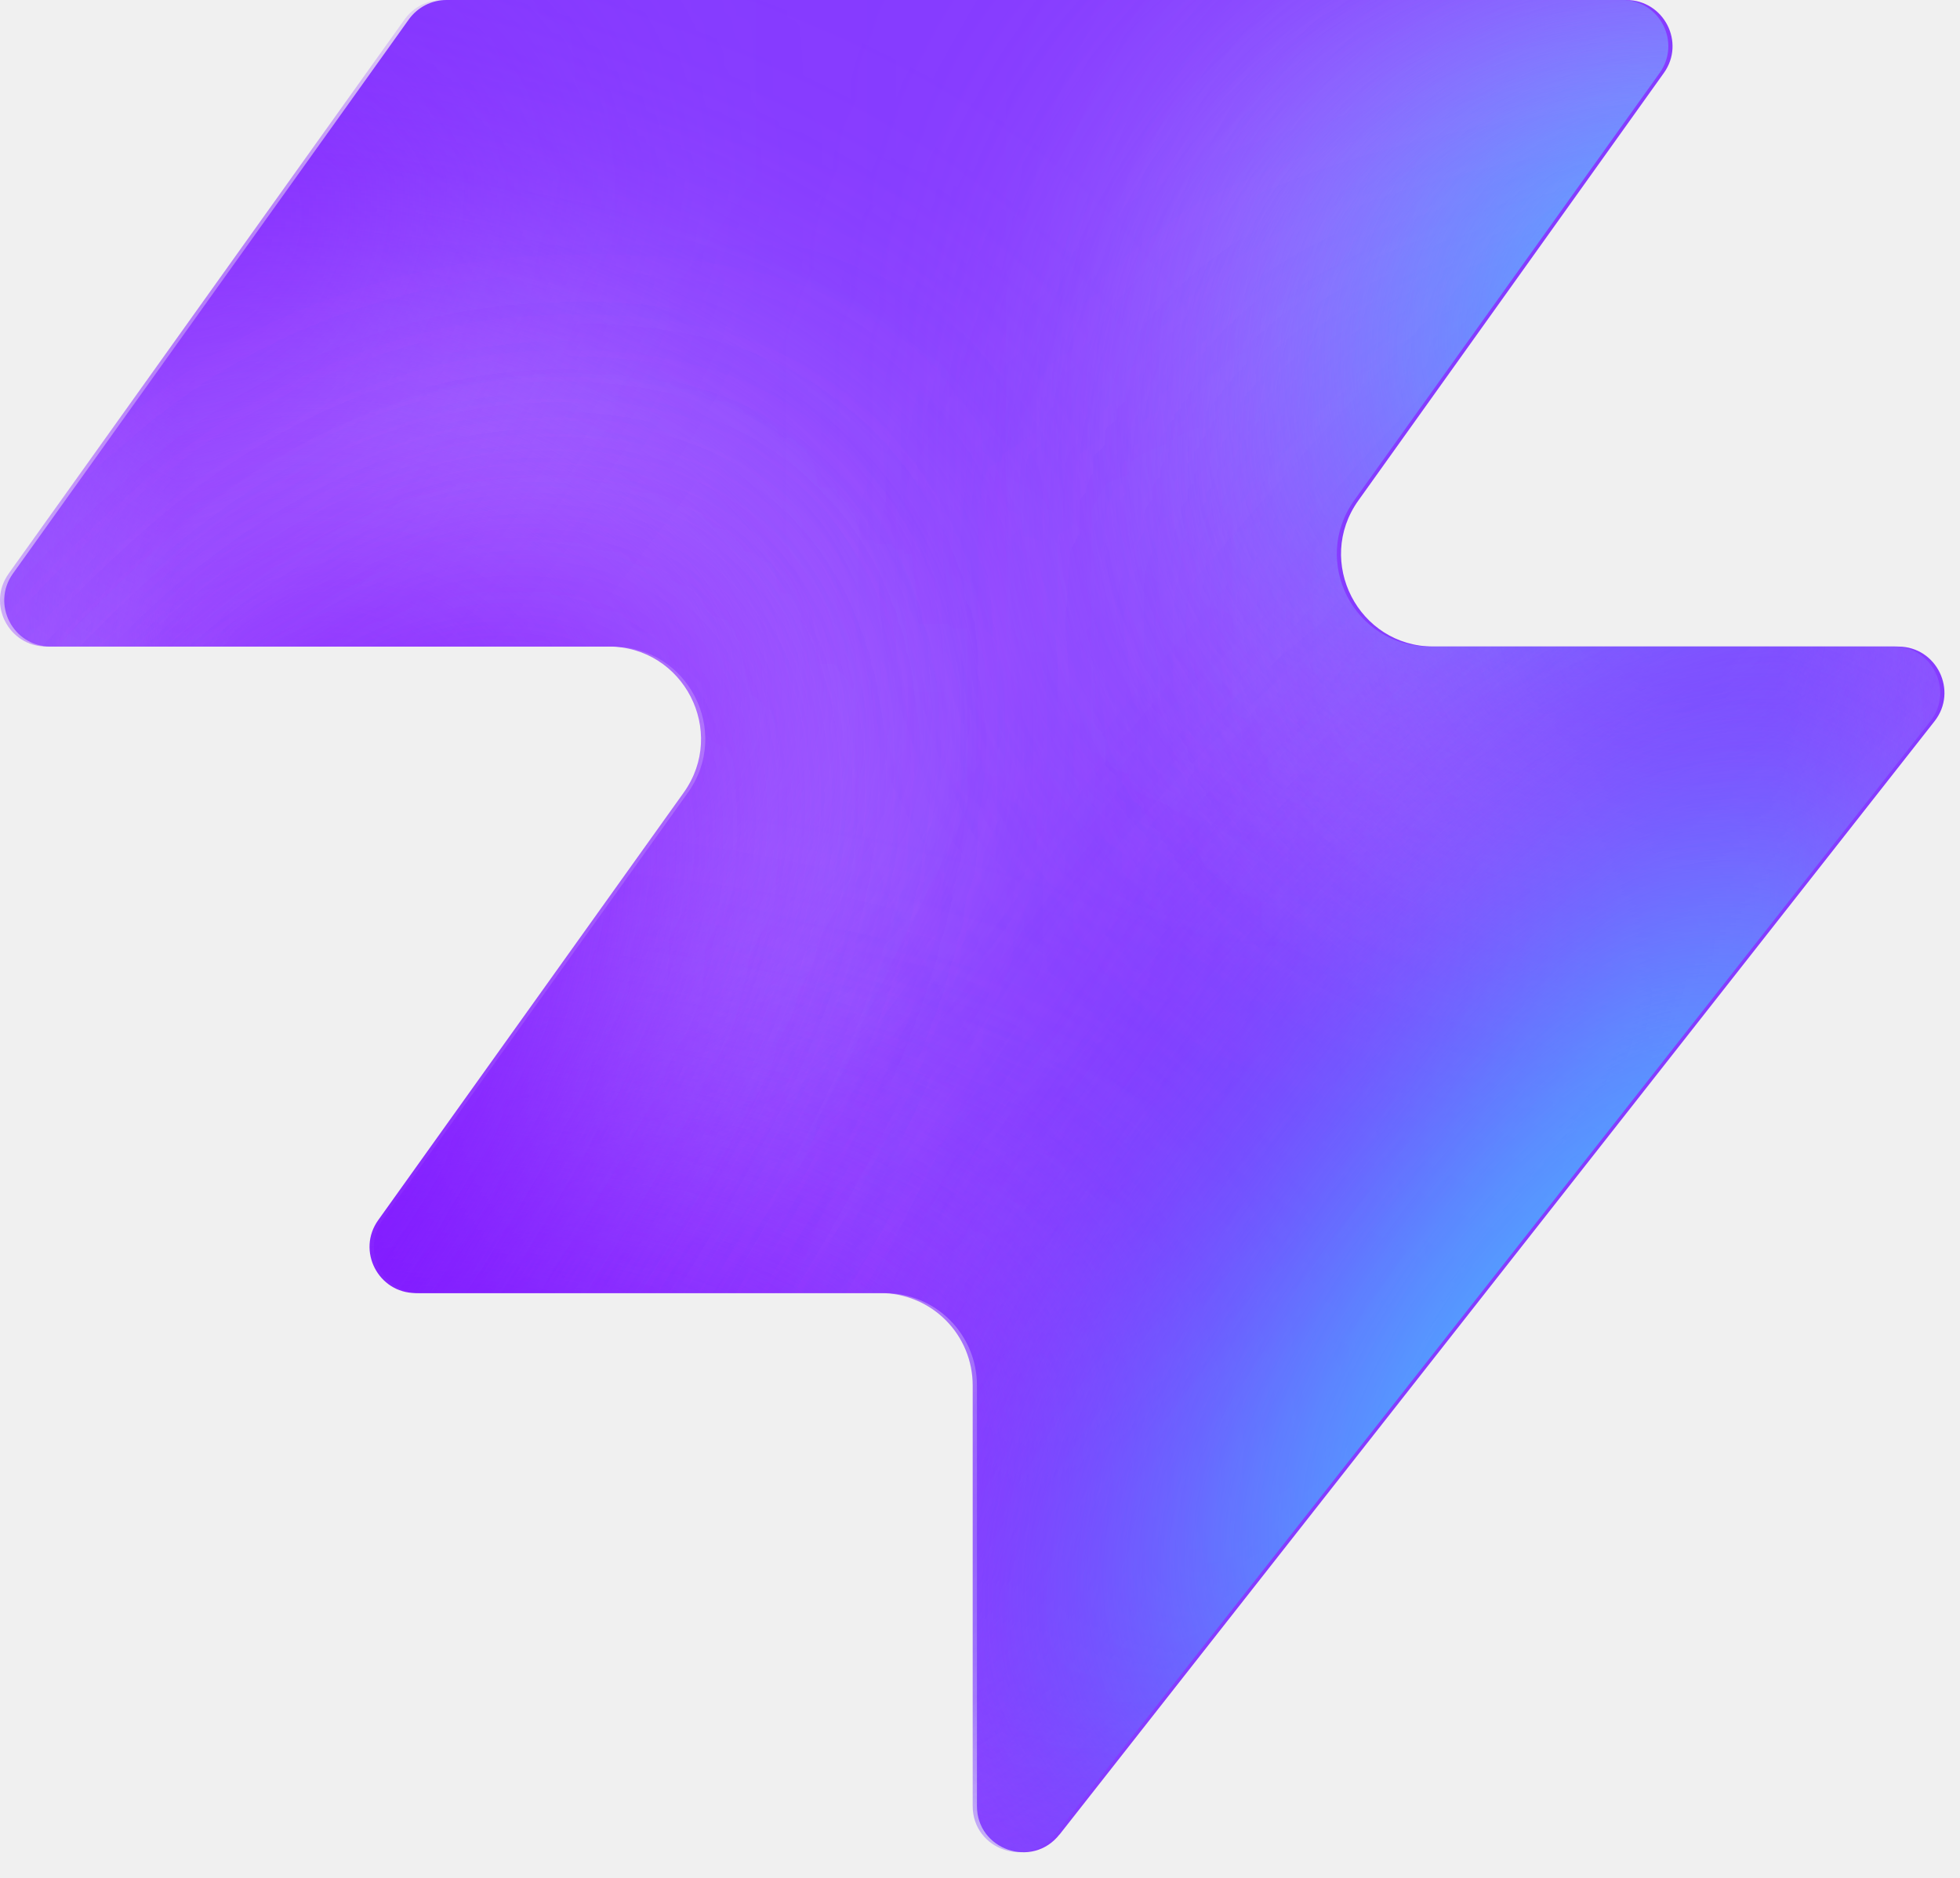
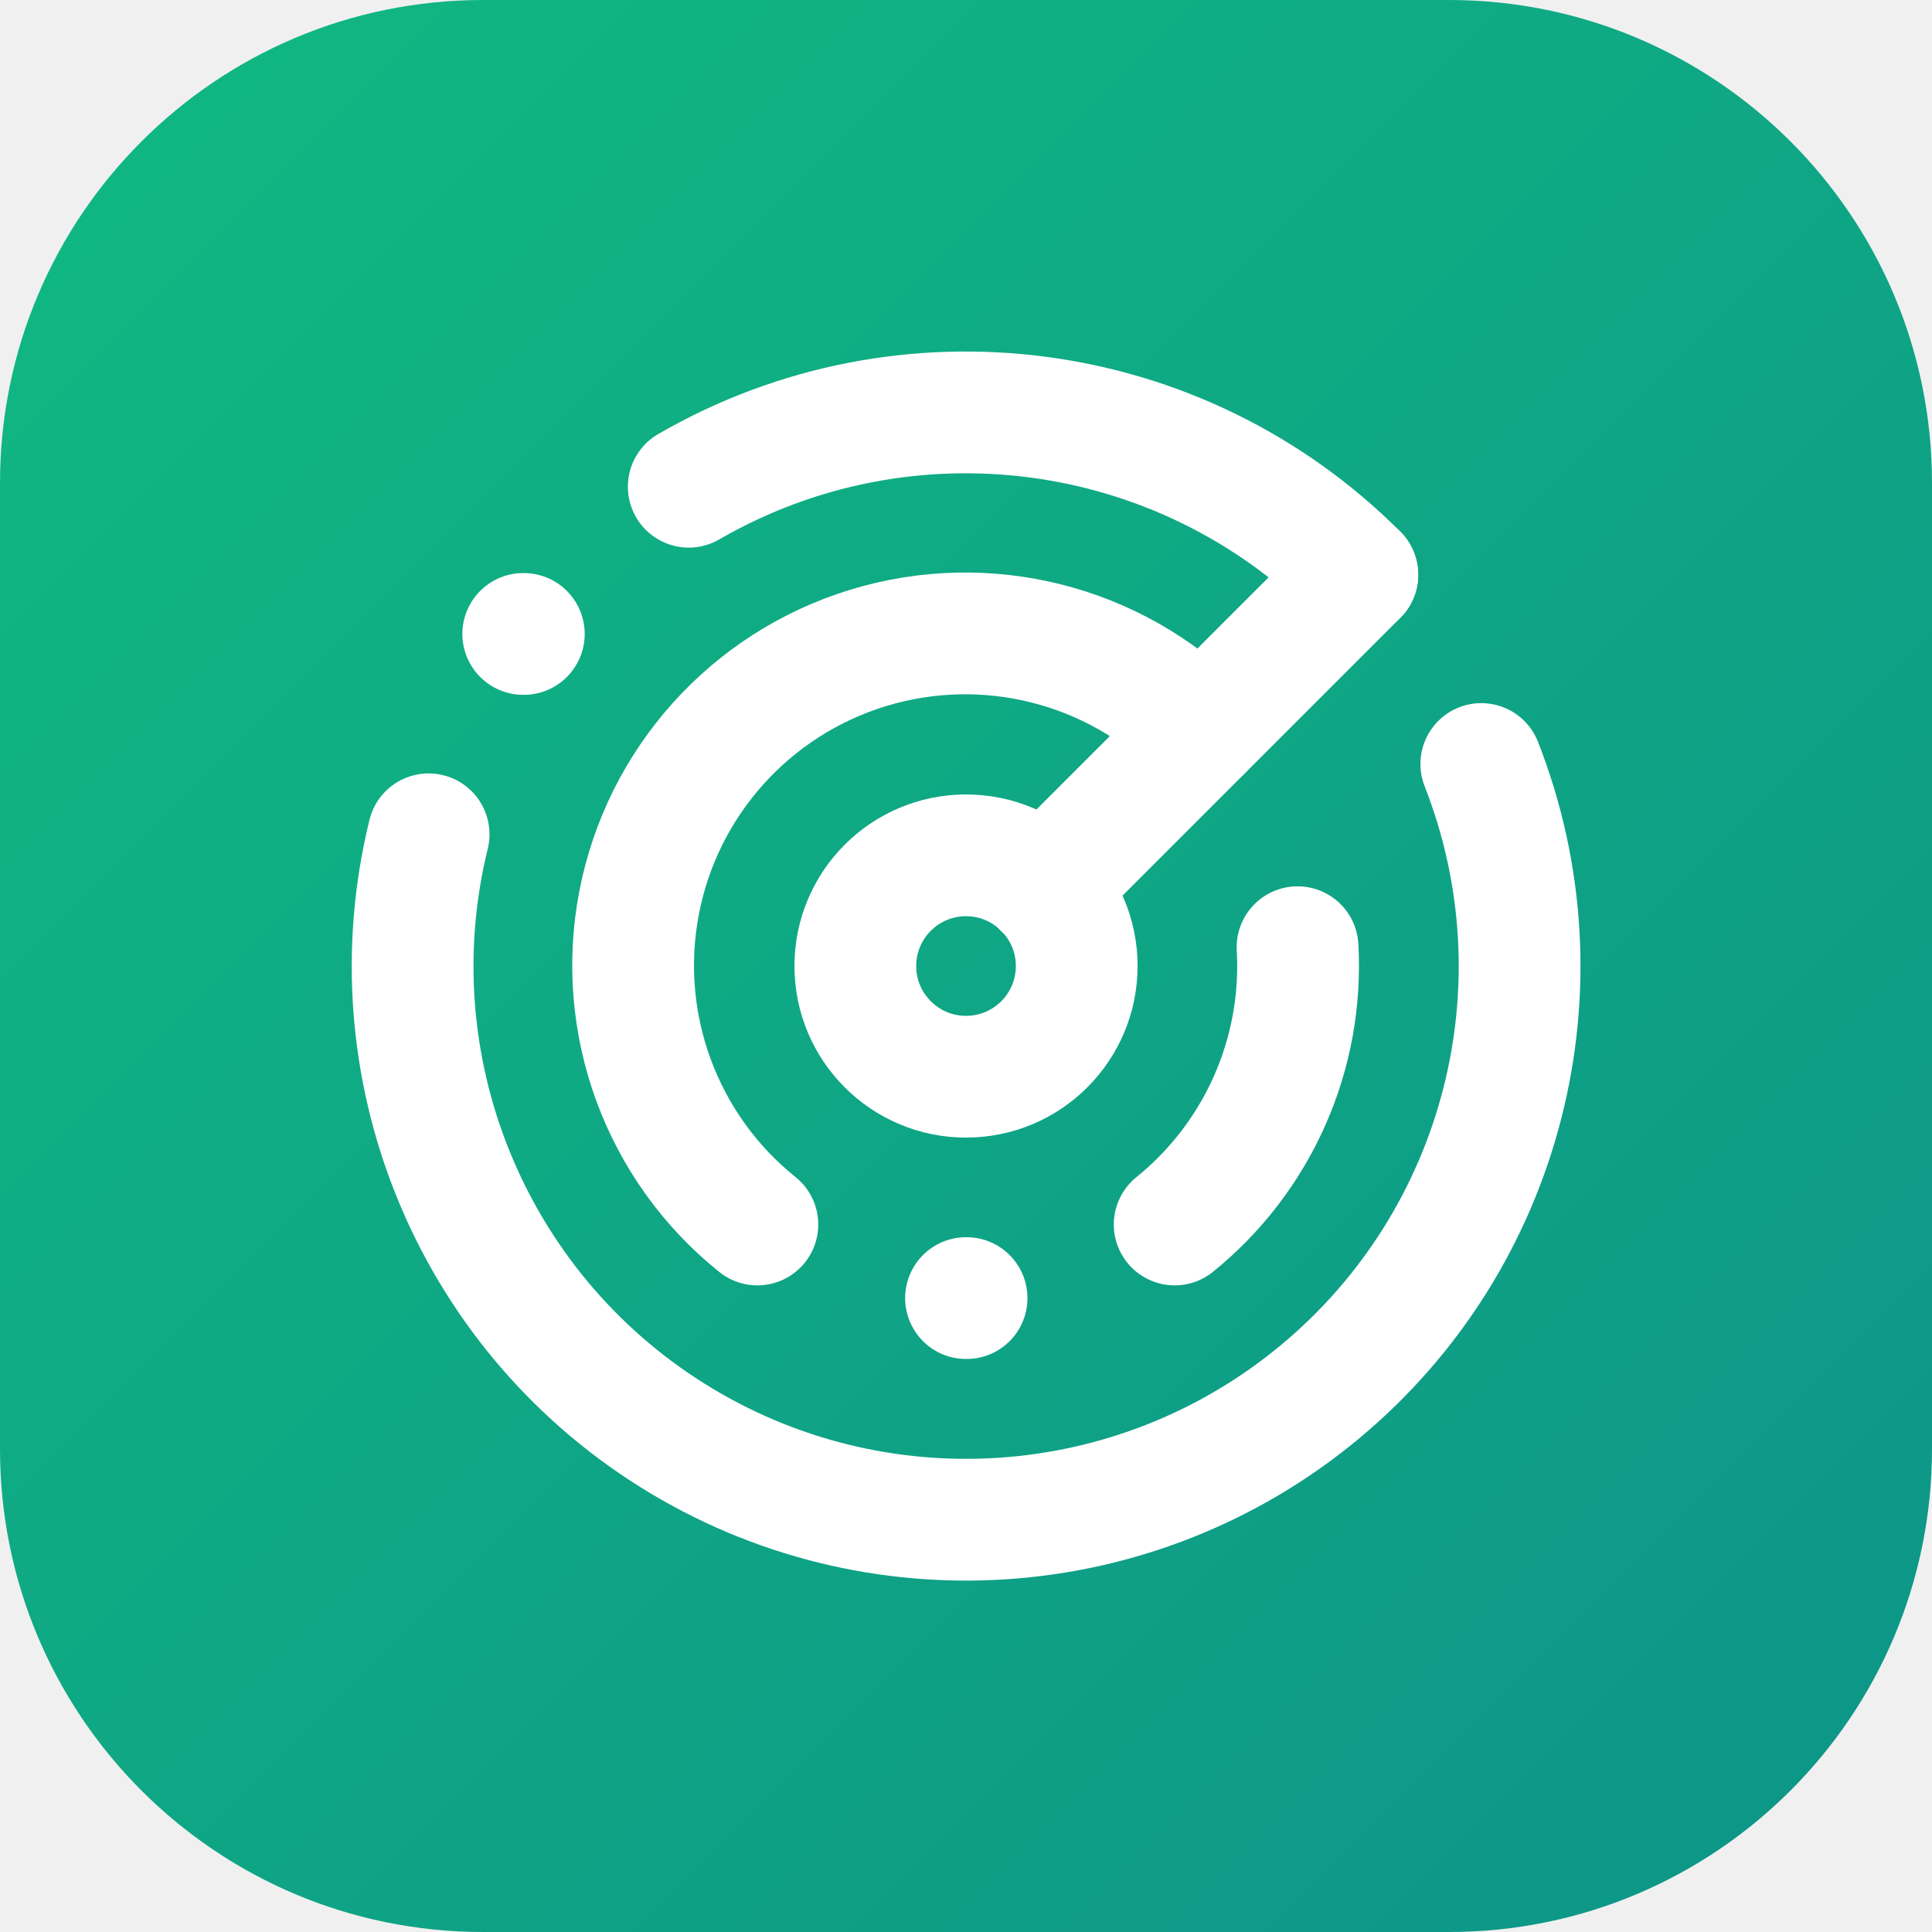
- <svg xmlns="http://www.w3.org/2000/svg" width="48" height="46" fill="none" viewBox="0 0 48 46">
-   <path fill="#863bff" d="M25.946 44.938c-.664.845-2.021.375-2.021-.698V33.937a2.26 2.26 0 0 0-2.262-2.262H10.287c-.92 0-1.456-1.04-.92-1.788l7.48-10.471c1.07-1.497 0-3.578-1.842-3.578H1.237c-.92 0-1.456-1.04-.92-1.788L10.013.474c.214-.297.556-.474.92-.474h28.894c.92 0 1.456 1.04.92 1.788l-7.48 10.471c-1.07 1.498 0 3.579 1.842 3.579h11.377c.943 0 1.473 1.088.89 1.83L25.947 44.94z" style="fill:#863bff;fill:color(display-p3 .525 .23 1);fill-opacity:1" />
-   <mask id="a" width="48" height="46" x="0" y="0" maskUnits="userSpaceOnUse" style="mask-type:alpha">
-     <path fill="#000" d="M25.842 44.938c-.664.844-2.021.375-2.021-.698V33.937a2.26 2.26 0 0 0-2.262-2.262H10.183c-.92 0-1.456-1.04-.92-1.788l7.48-10.471c1.07-1.498 0-3.579-1.842-3.579H1.133c-.92 0-1.456-1.04-.92-1.787L9.91.473c.214-.297.556-.474.92-.474h28.894c.92 0 1.456 1.04.92 1.788l-7.48 10.471c-1.07 1.498 0 3.578 1.842 3.578h11.377c.943 0 1.473 1.088.89 1.832L25.843 44.94z" style="fill:#000;fill-opacity:1" />
-   </mask>
-   <g mask="url(#a)">
-     <g filter="url(#b)">
-       <ellipse cx="5.508" cy="14.704" fill="#ede6ff" rx="5.508" ry="14.704" style="fill:#ede6ff;fill:color(display-p3 .927 .903 1);fill-opacity:1" transform="matrix(.00324 1 1 -.00324 -4.47 31.516)" />
-     </g>
-     <g filter="url(#c)">
-       <ellipse cx="10.399" cy="29.851" fill="#ede6ff" rx="10.399" ry="29.851" style="fill:#ede6ff;fill:color(display-p3 .927 .903 1);fill-opacity:1" transform="matrix(.00324 1 1 -.00324 -39.328 7.883)" />
-     </g>
-     <g filter="url(#d)">
-       <ellipse cx="5.508" cy="30.487" fill="#7e14ff" rx="5.508" ry="30.487" style="fill:#7e14ff;fill:color(display-p3 .492 .077 1);fill-opacity:1" transform="rotate(89.814 -25.913 -14.639)scale(1 -1)" />
-     </g>
-     <g filter="url(#e)">
-       <ellipse cx="5.508" cy="30.599" fill="#7e14ff" rx="5.508" ry="30.599" style="fill:#7e14ff;fill:color(display-p3 .492 .077 1);fill-opacity:1" transform="rotate(89.814 -32.644 -3.334)scale(1 -1)" />
-     </g>
-     <g filter="url(#f)">
-       <ellipse cx="5.508" cy="30.599" fill="#7e14ff" rx="5.508" ry="30.599" style="fill:#7e14ff;fill:color(display-p3 .492 .077 1);fill-opacity:1" transform="matrix(.00324 1 1 -.00324 -34.34 30.47)" />
-     </g>
-     <g filter="url(#g)">
-       <ellipse cx="14.072" cy="22.078" fill="#ede6ff" rx="14.072" ry="22.078" style="fill:#ede6ff;fill:color(display-p3 .927 .903 1);fill-opacity:1" transform="rotate(93.35 24.506 48.493)scale(-1 1)" />
-     </g>
-     <g filter="url(#h)">
-       <ellipse cx="3.47" cy="21.501" fill="#7e14ff" rx="3.47" ry="21.501" style="fill:#7e14ff;fill:color(display-p3 .492 .077 1);fill-opacity:1" transform="rotate(89.009 28.708 47.59)scale(-1 1)" />
-     </g>
-     <g filter="url(#i)">
-       <ellipse cx="3.47" cy="21.501" fill="#7e14ff" rx="3.47" ry="21.501" style="fill:#7e14ff;fill:color(display-p3 .492 .077 1);fill-opacity:1" transform="rotate(89.009 28.708 47.59)scale(-1 1)" />
-     </g>
-     <g filter="url(#j)">
-       <ellipse cx=".387" cy="8.972" fill="#7e14ff" rx="4.407" ry="29.108" style="fill:#7e14ff;fill:color(display-p3 .492 .077 1);fill-opacity:1" transform="rotate(39.51 .387 8.972)" />
-     </g>
-     <g filter="url(#k)">
-       <ellipse cx="47.523" cy="-6.092" fill="#7e14ff" rx="4.407" ry="29.108" style="fill:#7e14ff;fill:color(display-p3 .492 .077 1);fill-opacity:1" transform="rotate(37.892 47.523 -6.092)" />
-     </g>
-     <g filter="url(#l)">
-       <ellipse cx="41.412" cy="6.333" fill="#47bfff" rx="5.971" ry="9.665" style="fill:#47bfff;fill:color(display-p3 .28 .748 1);fill-opacity:1" transform="rotate(37.892 41.412 6.333)" />
-     </g>
-     <g filter="url(#m)">
-       <ellipse cx="-1.879" cy="38.332" fill="#7e14ff" rx="4.407" ry="29.108" style="fill:#7e14ff;fill:color(display-p3 .492 .077 1);fill-opacity:1" transform="rotate(37.892 -1.88 38.332)" />
-     </g>
-     <g filter="url(#n)">
-       <ellipse cx="-1.879" cy="38.332" fill="#7e14ff" rx="4.407" ry="29.108" style="fill:#7e14ff;fill:color(display-p3 .492 .077 1);fill-opacity:1" transform="rotate(37.892 -1.88 38.332)" />
-     </g>
-     <g filter="url(#o)">
-       <ellipse cx="35.651" cy="29.907" fill="#7e14ff" rx="4.407" ry="29.108" style="fill:#7e14ff;fill:color(display-p3 .492 .077 1);fill-opacity:1" transform="rotate(37.892 35.651 29.907)" />
-     </g>
-     <g filter="url(#p)">
-       <ellipse cx="38.418" cy="32.4" fill="#47bfff" rx="5.971" ry="15.297" style="fill:#47bfff;fill:color(display-p3 .28 .748 1);fill-opacity:1" transform="rotate(37.892 38.418 32.4)" />
-     </g>
+ <svg xmlns="http://www.w3.org/2000/svg" width="32" height="32" viewBox="0 0 32 32">
+   <defs>
+     <linearGradient id="bg" x1="0" y1="0" x2="1" y2="1">
+       <stop offset="0" stop-color="#10b981" />
+       <stop offset="1" stop-color="#0d9488" />
+     </linearGradient>
+   </defs>
+   <rect width="32" height="32" rx="8" fill="url(#bg)" />
+   <g transform="translate(5 5) scale(0.9167)" fill="none" stroke="#fff" stroke-width="2.2" stroke-linecap="round" stroke-linejoin="round">
+     <path d="M19.07 4.93A10 10 0 0 0 6.99 3.34" />
+     <path d="M4 6h.01" />
+     <path d="M2.29 9.62A10 10 0 1 0 21.31 8.35" />
+     <path d="M16.24 7.76A6 6 0 1 0 8.23 16.67" />
+     <path d="M12 18h.01" />
+     <path d="M17.99 11.66A6 6 0 0 1 15.77 16.67" />
+     <circle cx="12" cy="12" r="2" />
+     <path d="m13.41 10.59 5.66-5.66" />
  </g>
-   <defs>
-     <filter id="b" width="60.045" height="41.654" x="-19.77" y="16.149" color-interpolation-filters="sRGB" filterUnits="userSpaceOnUse">
-       <feFlood flood-opacity="0" result="BackgroundImageFix" />
-       <feBlend in="SourceGraphic" in2="BackgroundImageFix" result="shape" />
-       <feGaussianBlur result="effect1_foregroundBlur_2002_17158" stdDeviation="7.659" />
-     </filter>
-     <filter id="c" width="90.34" height="51.437" x="-54.613" y="-7.533" color-interpolation-filters="sRGB" filterUnits="userSpaceOnUse">
-       <feFlood flood-opacity="0" result="BackgroundImageFix" />
-       <feBlend in="SourceGraphic" in2="BackgroundImageFix" result="shape" />
-       <feGaussianBlur result="effect1_foregroundBlur_2002_17158" stdDeviation="7.659" />
-     </filter>
-     <filter id="d" width="79.355" height="29.4" x="-49.64" y="2.03" color-interpolation-filters="sRGB" filterUnits="userSpaceOnUse">
-       <feFlood flood-opacity="0" result="BackgroundImageFix" />
-       <feBlend in="SourceGraphic" in2="BackgroundImageFix" result="shape" />
-       <feGaussianBlur result="effect1_foregroundBlur_2002_17158" stdDeviation="4.596" />
-     </filter>
-     <filter id="e" width="79.579" height="29.4" x="-45.045" y="20.029" color-interpolation-filters="sRGB" filterUnits="userSpaceOnUse">
-       <feFlood flood-opacity="0" result="BackgroundImageFix" />
-       <feBlend in="SourceGraphic" in2="BackgroundImageFix" result="shape" />
-       <feGaussianBlur result="effect1_foregroundBlur_2002_17158" stdDeviation="4.596" />
-     </filter>
-     <filter id="f" width="79.579" height="29.4" x="-43.513" y="21.178" color-interpolation-filters="sRGB" filterUnits="userSpaceOnUse">
-       <feFlood flood-opacity="0" result="BackgroundImageFix" />
-       <feBlend in="SourceGraphic" in2="BackgroundImageFix" result="shape" />
-       <feGaussianBlur result="effect1_foregroundBlur_2002_17158" stdDeviation="4.596" />
-     </filter>
-     <filter id="g" width="74.749" height="58.852" x="15.756" y="-17.901" color-interpolation-filters="sRGB" filterUnits="userSpaceOnUse">
-       <feFlood flood-opacity="0" result="BackgroundImageFix" />
-       <feBlend in="SourceGraphic" in2="BackgroundImageFix" result="shape" />
-       <feGaussianBlur result="effect1_foregroundBlur_2002_17158" stdDeviation="7.659" />
-     </filter>
-     <filter id="h" width="61.377" height="25.362" x="23.548" y="2.284" color-interpolation-filters="sRGB" filterUnits="userSpaceOnUse">
-       <feFlood flood-opacity="0" result="BackgroundImageFix" />
-       <feBlend in="SourceGraphic" in2="BackgroundImageFix" result="shape" />
-       <feGaussianBlur result="effect1_foregroundBlur_2002_17158" stdDeviation="4.596" />
-     </filter>
-     <filter id="i" width="61.377" height="25.362" x="23.548" y="2.284" color-interpolation-filters="sRGB" filterUnits="userSpaceOnUse">
-       <feFlood flood-opacity="0" result="BackgroundImageFix" />
-       <feBlend in="SourceGraphic" in2="BackgroundImageFix" result="shape" />
-       <feGaussianBlur result="effect1_foregroundBlur_2002_17158" stdDeviation="4.596" />
-     </filter>
-     <filter id="j" width="56.045" height="63.649" x="-27.636" y="-22.853" color-interpolation-filters="sRGB" filterUnits="userSpaceOnUse">
-       <feFlood flood-opacity="0" result="BackgroundImageFix" />
-       <feBlend in="SourceGraphic" in2="BackgroundImageFix" result="shape" />
-       <feGaussianBlur result="effect1_foregroundBlur_2002_17158" stdDeviation="4.596" />
-     </filter>
-     <filter id="k" width="54.814" height="64.646" x="20.116" y="-38.415" color-interpolation-filters="sRGB" filterUnits="userSpaceOnUse">
-       <feFlood flood-opacity="0" result="BackgroundImageFix" />
-       <feBlend in="SourceGraphic" in2="BackgroundImageFix" result="shape" />
-       <feGaussianBlur result="effect1_foregroundBlur_2002_17158" stdDeviation="4.596" />
-     </filter>
-     <filter id="l" width="33.541" height="35.313" x="24.641" y="-11.323" color-interpolation-filters="sRGB" filterUnits="userSpaceOnUse">
-       <feFlood flood-opacity="0" result="BackgroundImageFix" />
-       <feBlend in="SourceGraphic" in2="BackgroundImageFix" result="shape" />
-       <feGaussianBlur result="effect1_foregroundBlur_2002_17158" stdDeviation="4.596" />
-     </filter>
-     <filter id="m" width="54.814" height="64.646" x="-29.286" y="6.009" color-interpolation-filters="sRGB" filterUnits="userSpaceOnUse">
-       <feFlood flood-opacity="0" result="BackgroundImageFix" />
-       <feBlend in="SourceGraphic" in2="BackgroundImageFix" result="shape" />
-       <feGaussianBlur result="effect1_foregroundBlur_2002_17158" stdDeviation="4.596" />
-     </filter>
-     <filter id="n" width="54.814" height="64.646" x="-29.286" y="6.009" color-interpolation-filters="sRGB" filterUnits="userSpaceOnUse">
-       <feFlood flood-opacity="0" result="BackgroundImageFix" />
-       <feBlend in="SourceGraphic" in2="BackgroundImageFix" result="shape" />
-       <feGaussianBlur result="effect1_foregroundBlur_2002_17158" stdDeviation="4.596" />
-     </filter>
-     <filter id="o" width="54.814" height="64.646" x="8.244" y="-2.416" color-interpolation-filters="sRGB" filterUnits="userSpaceOnUse">
-       <feFlood flood-opacity="0" result="BackgroundImageFix" />
-       <feBlend in="SourceGraphic" in2="BackgroundImageFix" result="shape" />
-       <feGaussianBlur result="effect1_foregroundBlur_2002_17158" stdDeviation="4.596" />
-     </filter>
-     <filter id="p" width="39.409" height="43.623" x="18.713" y="10.588" color-interpolation-filters="sRGB" filterUnits="userSpaceOnUse">
-       <feFlood flood-opacity="0" result="BackgroundImageFix" />
-       <feBlend in="SourceGraphic" in2="BackgroundImageFix" result="shape" />
-       <feGaussianBlur result="effect1_foregroundBlur_2002_17158" stdDeviation="4.596" />
-     </filter>
-   </defs>
</svg>
